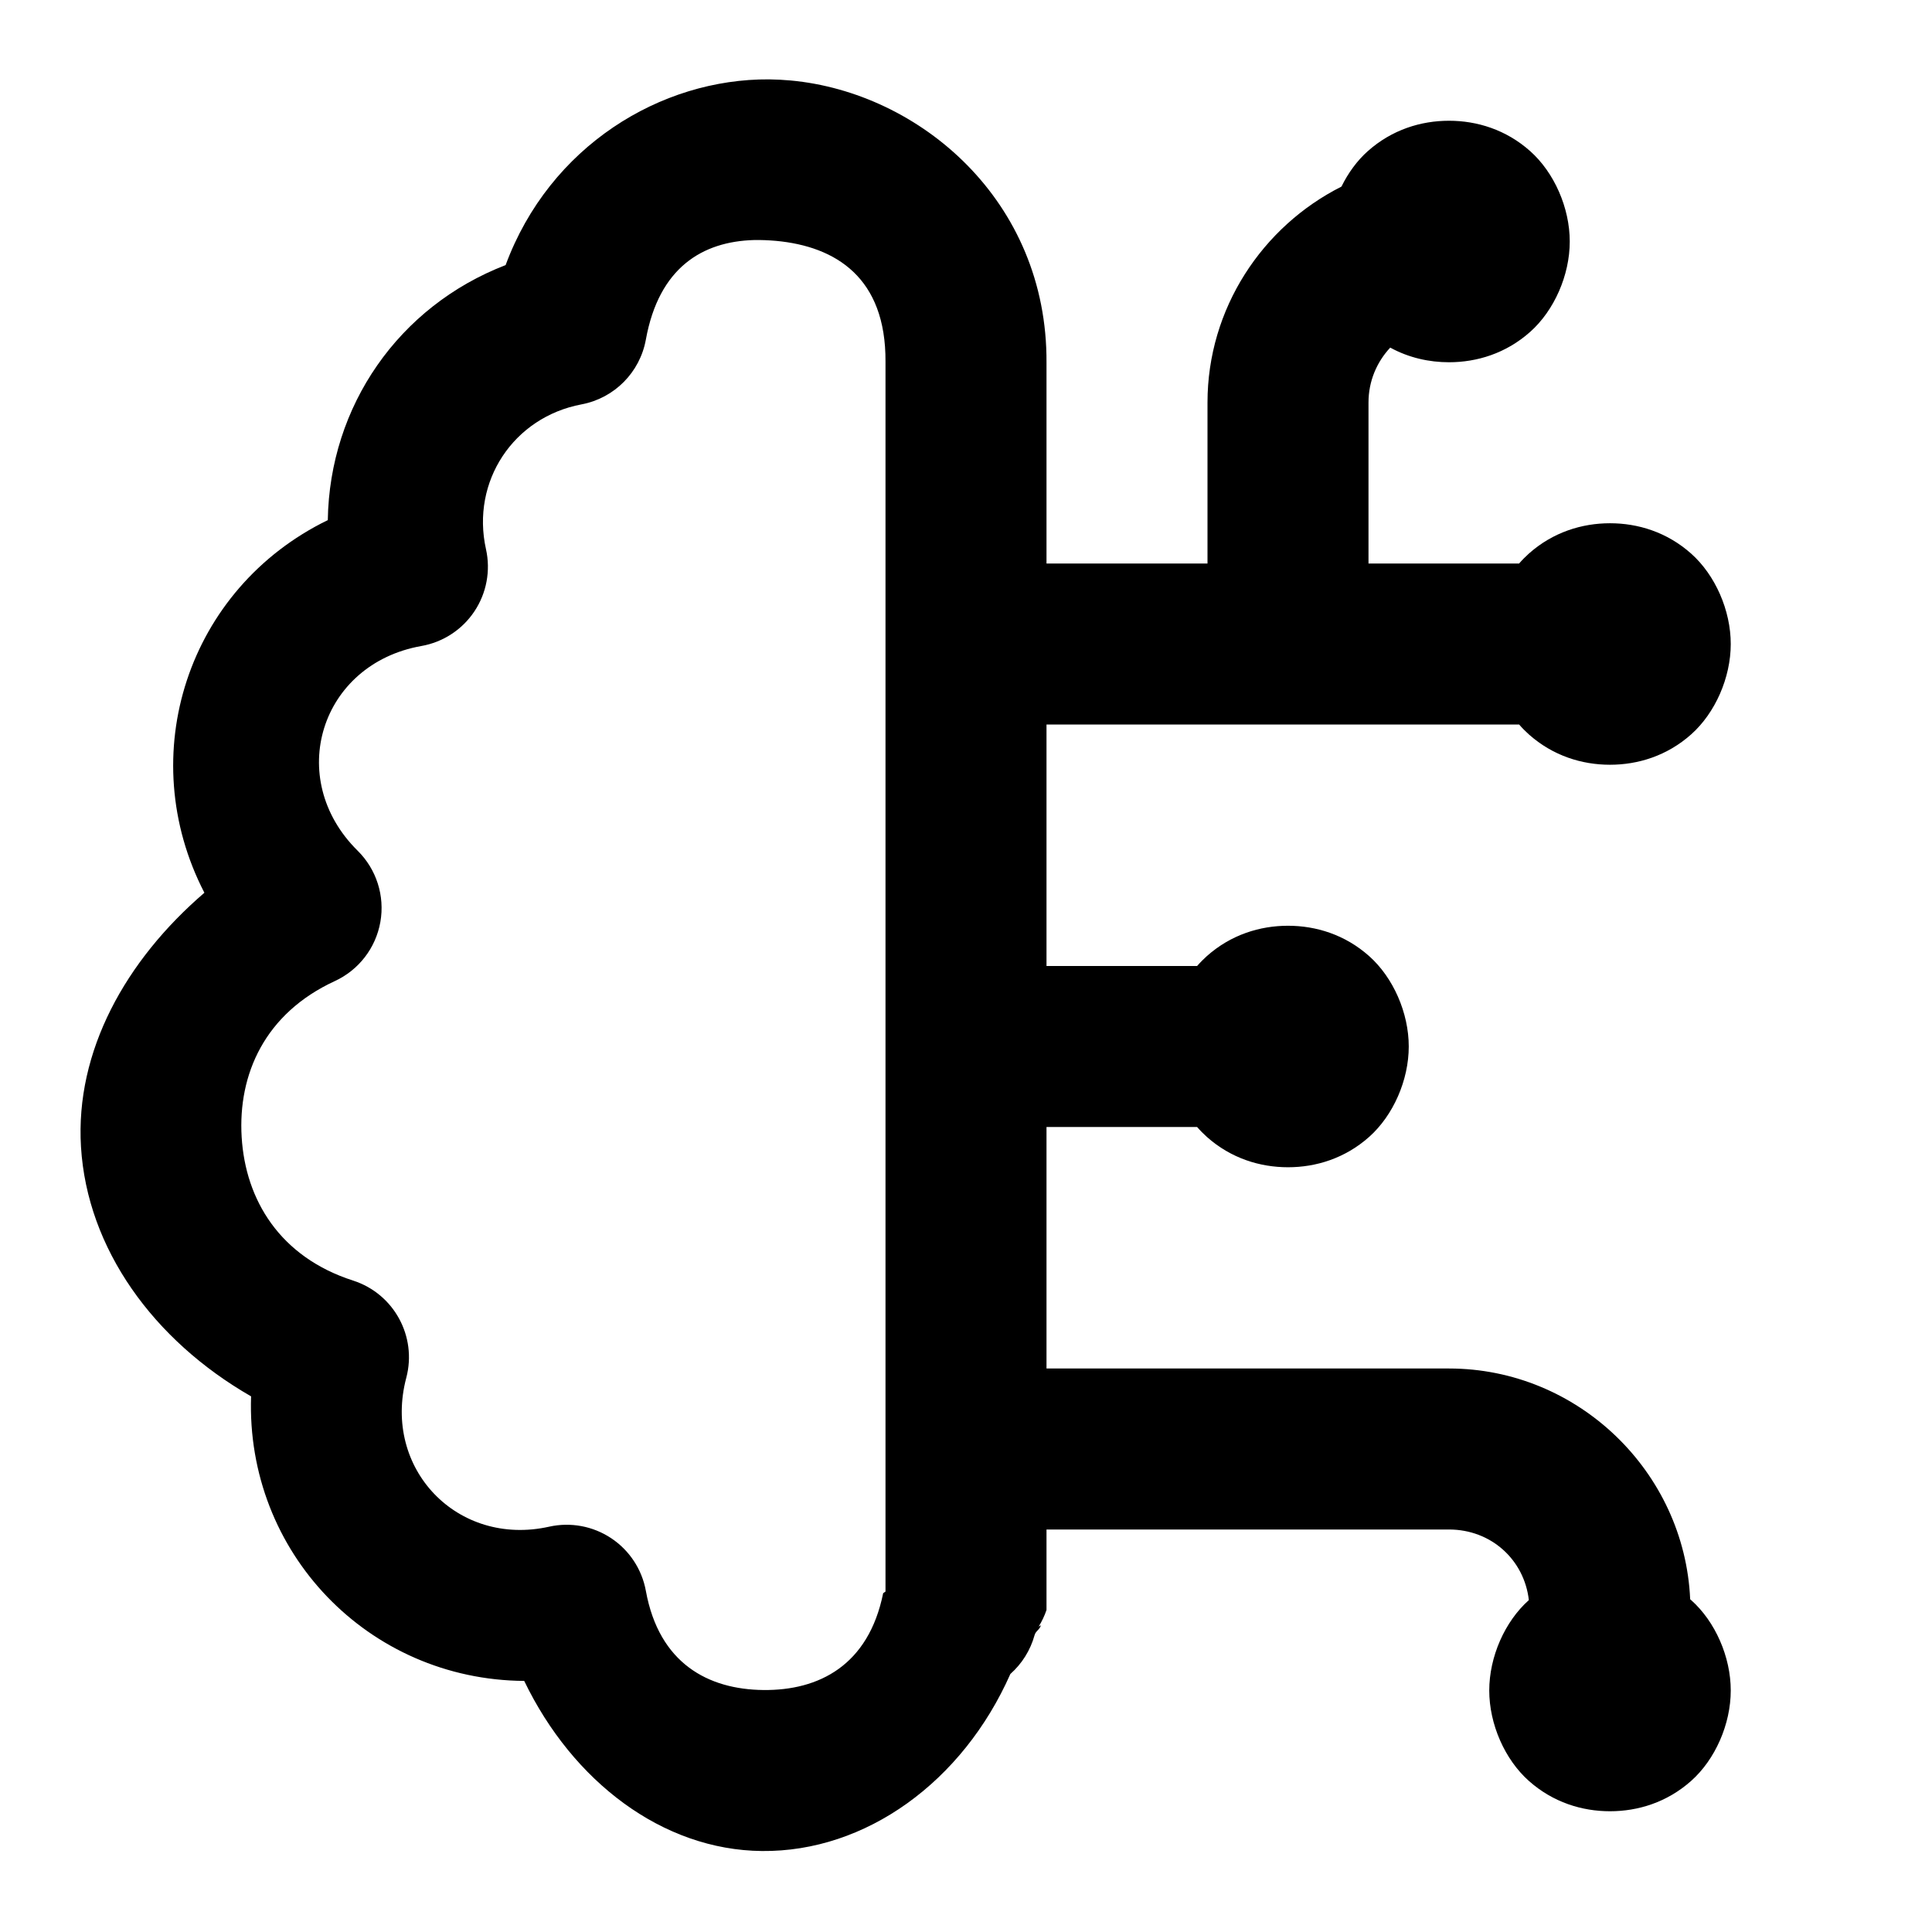
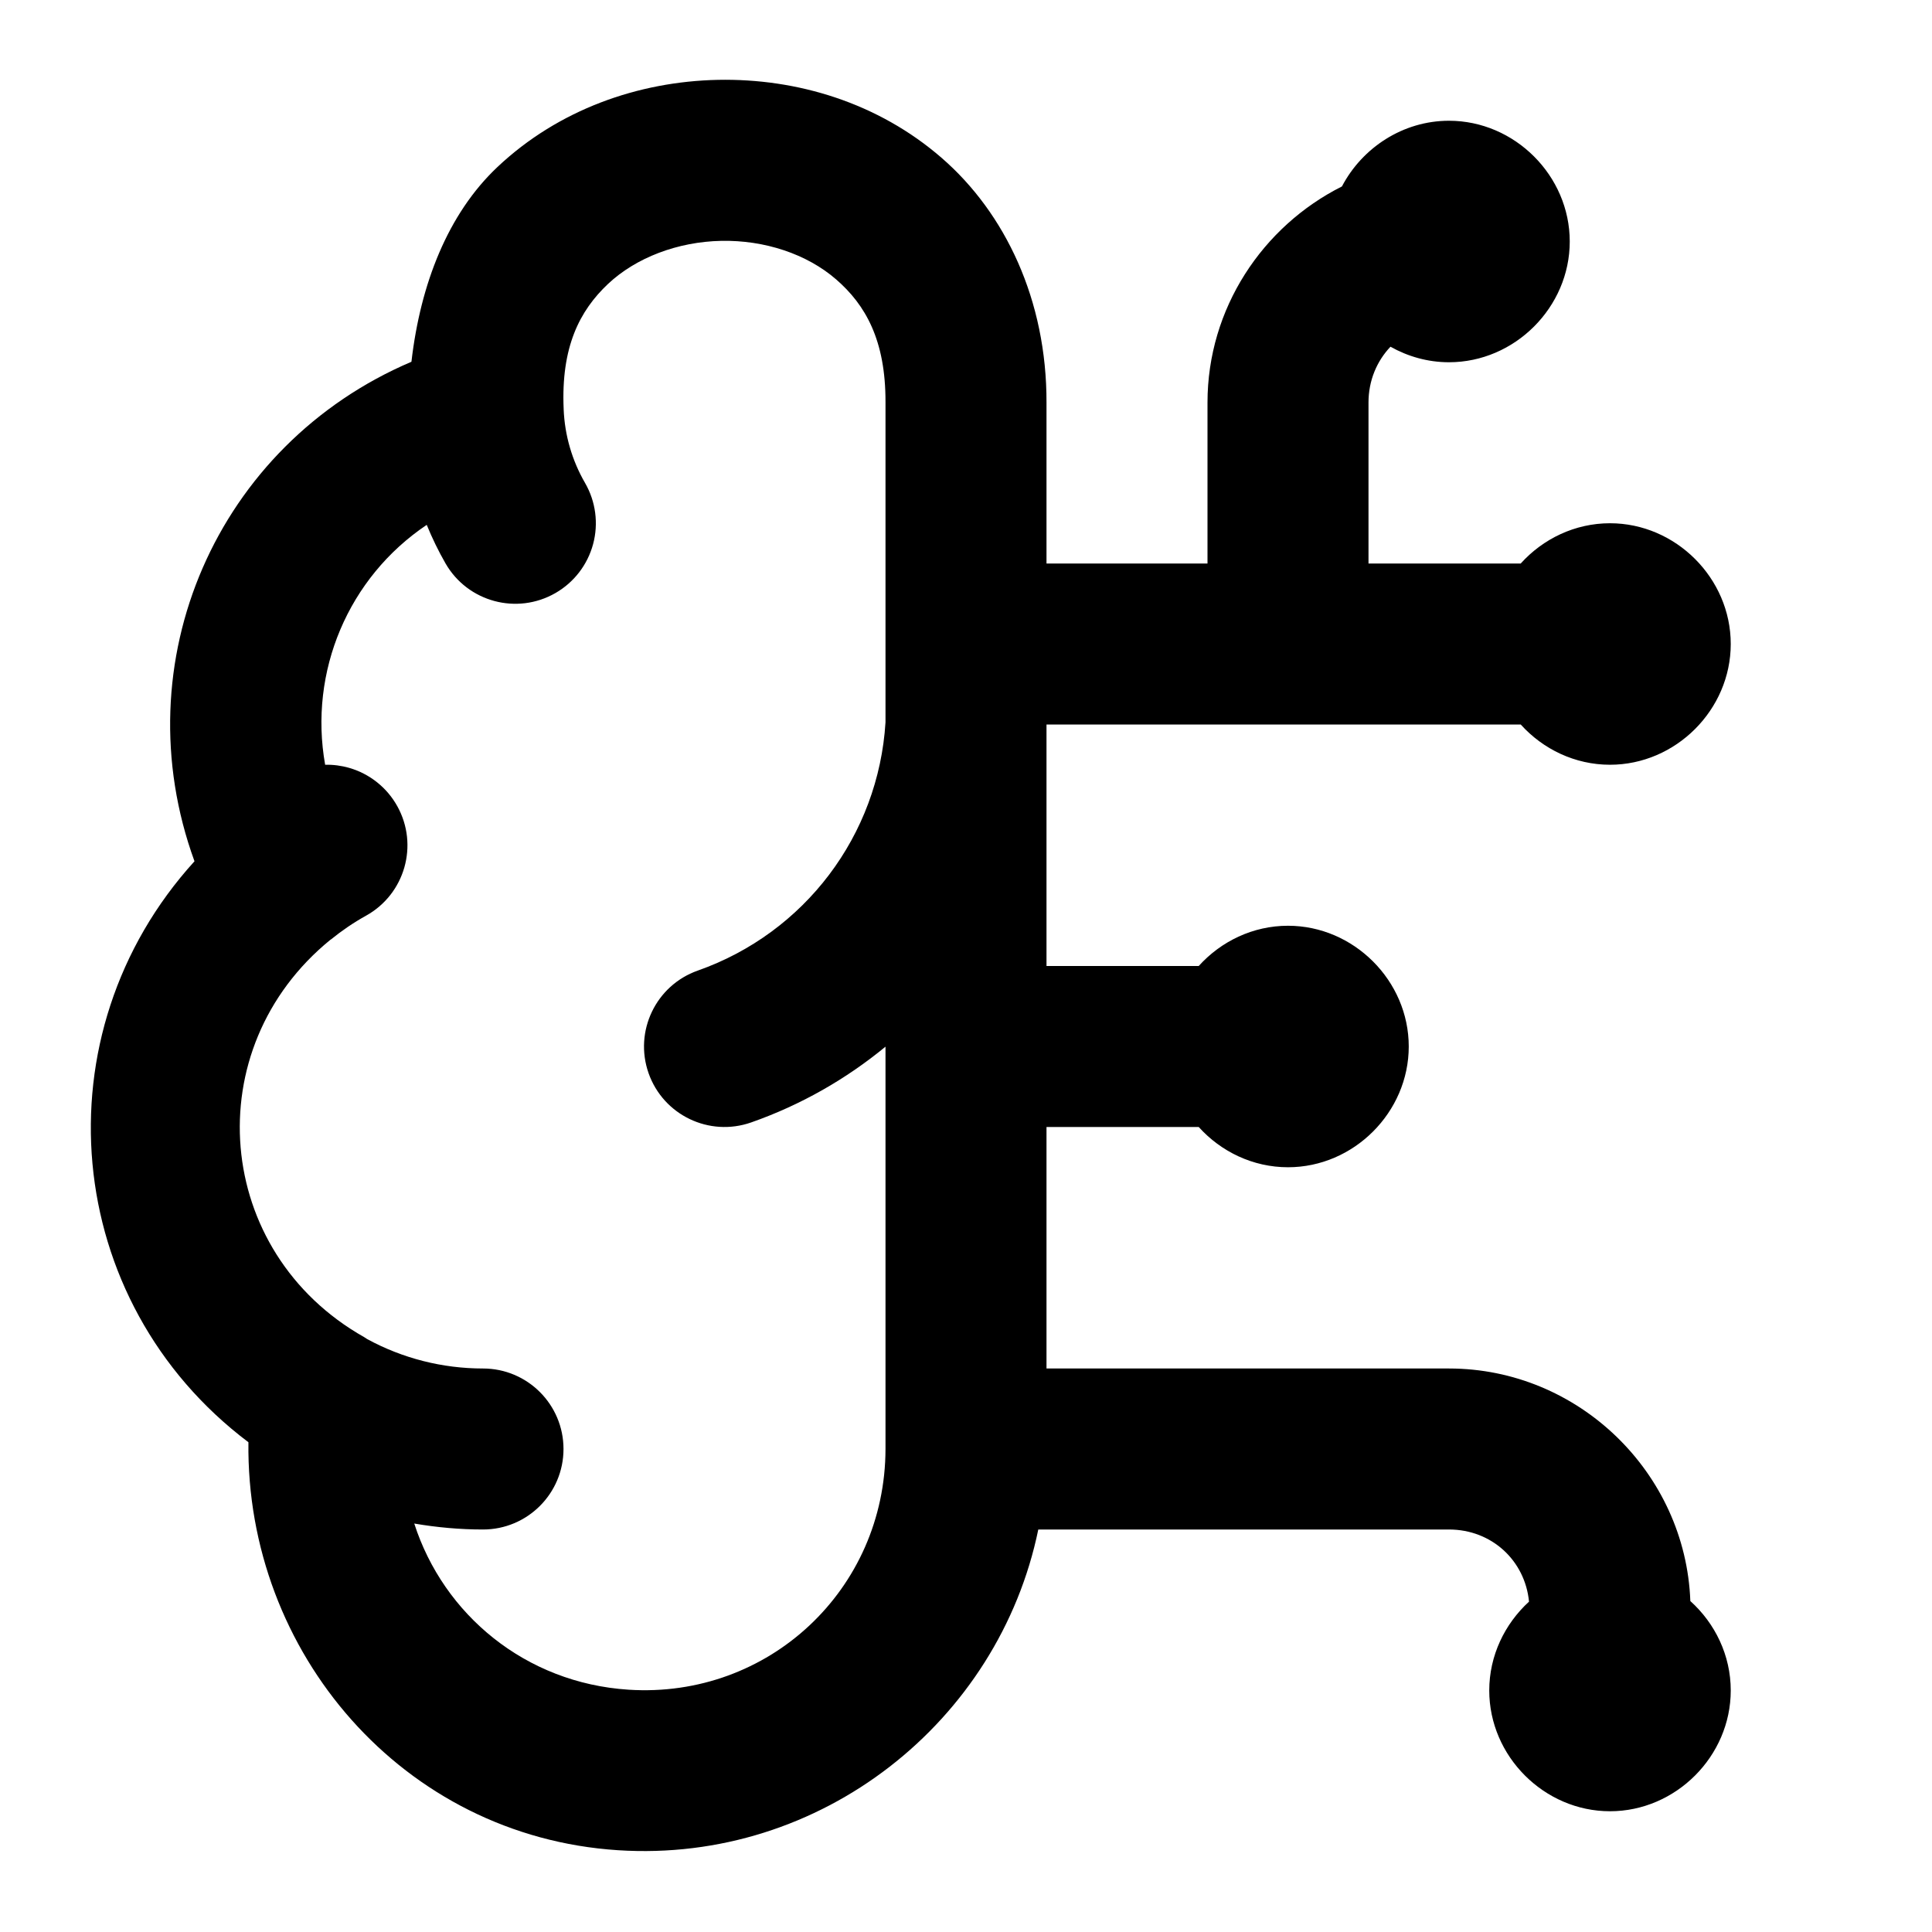
<svg xmlns="http://www.w3.org/2000/svg" width="24" height="24" viewBox="0 0 24 24" fill="currentColor" tags="mind,intellect,artificial intelligence,ai,deep learning,machine learning,computing" categories="science,development">
-   <path d="M 9.555 0.986 C 8.208 0.976 6.828 1.815 6.281 3.293 C 4.951 3.806 4.094 5.045 4.072 6.461 C 2.331 7.309 1.655 9.38 2.539 11.09 C 1.558 11.933 0.934 13.06 1.006 14.246 C 1.083 15.512 1.905 16.649 3.119 17.346 C 3.053 19.283 4.574 20.867 6.512 20.881 C 7.114 22.131 8.229 22.982 9.465 22.994 C 10.754 23.007 11.958 22.135 12.551 20.795 A 1 1 0 0 0 12.852 20.312 C 12.865 20.26 12.919 20.243 12.93 20.189 L 12.902 20.207 A 1 1 0 0 0 13 20 L 13 19 L 18 19 C 18.522 19 18.934 19.374 18.992 19.877 C 18.692 20.144 18.5 20.583 18.5 21 C 18.5 21.417 18.692 21.856 18.992 22.123 C 19.292 22.39 19.653 22.5 20 22.5 C 20.347 22.5 20.708 22.39 21.008 22.123 C 21.308 21.856 21.5 21.417 21.5 21 C 21.5 20.583 21.308 20.144 21.008 19.877 C 21.004 19.874 21 19.871 20.996 19.867 C 20.926 18.282 19.601 17 18 17 L 13 17 L 13 14 L 14.871 14 C 14.909 14.044 14.95 14.085 14.992 14.123 C 15.292 14.39 15.653 14.5 16 14.5 C 16.347 14.5 16.708 14.39 17.008 14.123 C 17.308 13.856 17.5 13.417 17.5 13 C 17.5 12.583 17.308 12.144 17.008 11.877 C 16.708 11.61 16.347 11.5 16 11.5 C 15.653 11.5 15.292 11.61 14.992 11.877 C 14.95 11.915 14.909 11.956 14.871 12 L 13 12 L 13 9 L 18.871 9 C 18.909 9.044 18.95 9.085 18.992 9.123 C 19.292 9.39 19.653 9.5 20 9.5 C 20.347 9.5 20.708 9.39 21.008 9.123 C 21.308 8.856 21.5 8.417 21.5 8 C 21.5 7.583 21.308 7.144 21.008 6.877 C 20.708 6.61 20.347 6.5 20 6.5 C 19.653 6.5 19.292 6.61 18.992 6.877 C 18.95 6.915 18.909 6.956 18.871 7 L 17 7 L 17 5 C 17 4.735 17.103 4.497 17.27 4.318 C 17.502 4.445 17.755 4.5 18 4.5 C 18.347 4.5 18.708 4.39 19.008 4.123 C 19.308 3.856 19.5 3.417 19.5 3 C 19.5 2.583 19.308 2.144 19.008 1.877 C 18.708 1.61 18.347 1.5 18 1.5 C 17.653 1.5 17.292 1.61 16.992 1.877 C 16.859 1.995 16.747 2.149 16.664 2.318 C 15.681 2.813 15 3.833 15 5 L 15 7 L 13 7 L 13 4.506 C 13.012 2.494 11.427 1.149 9.824 1 C 9.735 0.992 9.644 0.987 9.555 0.986 z M 9.363 2.982 C 9.454 2.98 9.545 2.984 9.639 2.992 C 10.384 3.061 11.006 3.45 11 4.494 A 1 1 0 0 0 11 4.5 L 11 19.771 A 1 1 0 0 0 10.971 19.791 C 10.789 20.69 10.171 21.001 9.484 20.994 C 8.797 20.987 8.187 20.664 8.023 19.762 A 1 1 0 0 0 6.822 18.965 C 5.683 19.219 4.748 18.244 5.047 17.115 A 1 1 0 0 0 4.387 15.908 C 3.475 15.615 3.049 14.904 3.002 14.125 C 2.955 13.346 3.289 12.589 4.158 12.188 A 1 1 0 0 0 4.443 10.568 C 3.535 9.671 3.978 8.248 5.234 8.025 A 1 1 0 0 0 6.037 6.822 C 5.85 5.981 6.378 5.182 7.225 5.023 A 1 1 0 0 0 8.023 4.219 C 8.186 3.319 8.73 3.001 9.363 2.982 z " />
+   <path d="M 8.916 0.992 C 7.93 1.013 6.937 1.36 6.178 2.076 C 5.565 2.655 5.223 3.525 5.111 4.494 C 2.691 5.525 1.514 8.224 2.416 10.699 C 0.467 12.844 0.762 16.165 3.086 17.916 C 3.054 20.529 5.005 22.811 7.676 22.984 C 10.201 23.148 12.407 21.386 12.898 19 L 18 19 C 18.529 19 18.944 19.384 18.994 19.896 C 18.692 20.173 18.5 20.567 18.5 21 C 18.5 21.817 19.183 22.5 20 22.5 C 20.817 22.5 21.5 21.817 21.5 21 C 21.5 20.563 21.305 20.165 20.998 19.889 C 20.939 18.294 19.608 17 18 17 L 13 17 L 13 14 L 14.891 14 C 15.167 14.306 15.564 14.5 16 14.5 C 16.817 14.5 17.5 13.817 17.5 13 C 17.5 12.183 16.817 11.5 16 11.5 C 15.564 11.5 15.167 11.694 14.891 12 L 13 12 L 13 9 L 18.891 9 C 19.167 9.306 19.564 9.5 20 9.5 C 20.817 9.5 21.5 8.817 21.5 8 C 21.5 7.183 20.817 6.5 20 6.5 C 19.564 6.5 19.167 6.694 18.891 7 L 17 7 L 17 5 C 17 4.727 17.104 4.485 17.273 4.307 C 17.49 4.429 17.738 4.5 18 4.5 C 18.817 4.5 19.5 3.817 19.5 3 C 19.5 2.183 18.817 1.5 18 1.5 C 17.428 1.5 16.922 1.835 16.67 2.316 C 15.684 2.811 15 3.832 15 5 L 15 7 L 13 7 L 13 5.004 C 13.004 3.728 12.486 2.645 11.697 1.961 C 10.909 1.277 9.902 0.972 8.916 0.992 z M 8.959 2.992 C 9.497 2.981 10.023 3.155 10.387 3.471 C 10.75 3.786 11.002 4.224 11 4.996 A 1 1 0 0 0 11 5 L 11 8.973 C 10.913 10.377 9.997 11.589 8.668 12.057 A 1 1 0 0 0 8.057 13.332 A 1 1 0 0 0 9.332 13.943 C 9.95 13.726 10.512 13.404 11 13.002 L 11 18 C 10.997 19.745 9.549 21.103 7.807 20.99 C 6.527 20.907 5.51 20.057 5.146 18.926 C 5.427 18.974 5.713 19 6 19 A 1 1 0 0 0 7 18 A 1 1 0 0 0 6 17 C 5.498 17 5.003 16.875 4.562 16.635 A 1 1 0 0 0 4.525 16.611 C 2.654 15.555 2.44 13.027 4.107 11.672 A 1 1 0 0 0 4.109 11.672 C 4.247 11.56 4.392 11.461 4.547 11.375 A 1 1 0 0 0 4.936 10.016 A 1 1 0 0 0 4.338 9.539 A 1 1 0 0 0 4.039 9.5 C 3.833 8.341 4.327 7.174 5.301 6.52 C 5.368 6.684 5.446 6.845 5.535 7 A 1 1 0 0 0 6.9 7.367 A 1 1 0 0 0 7.268 6 C 7.106 5.72 7.015 5.407 7.002 5.084 A 1 1 0 0 0 7.002 5.08 C 6.968 4.309 7.201 3.86 7.551 3.529 C 7.901 3.199 8.421 3.003 8.959 2.992 z " />
</svg>
